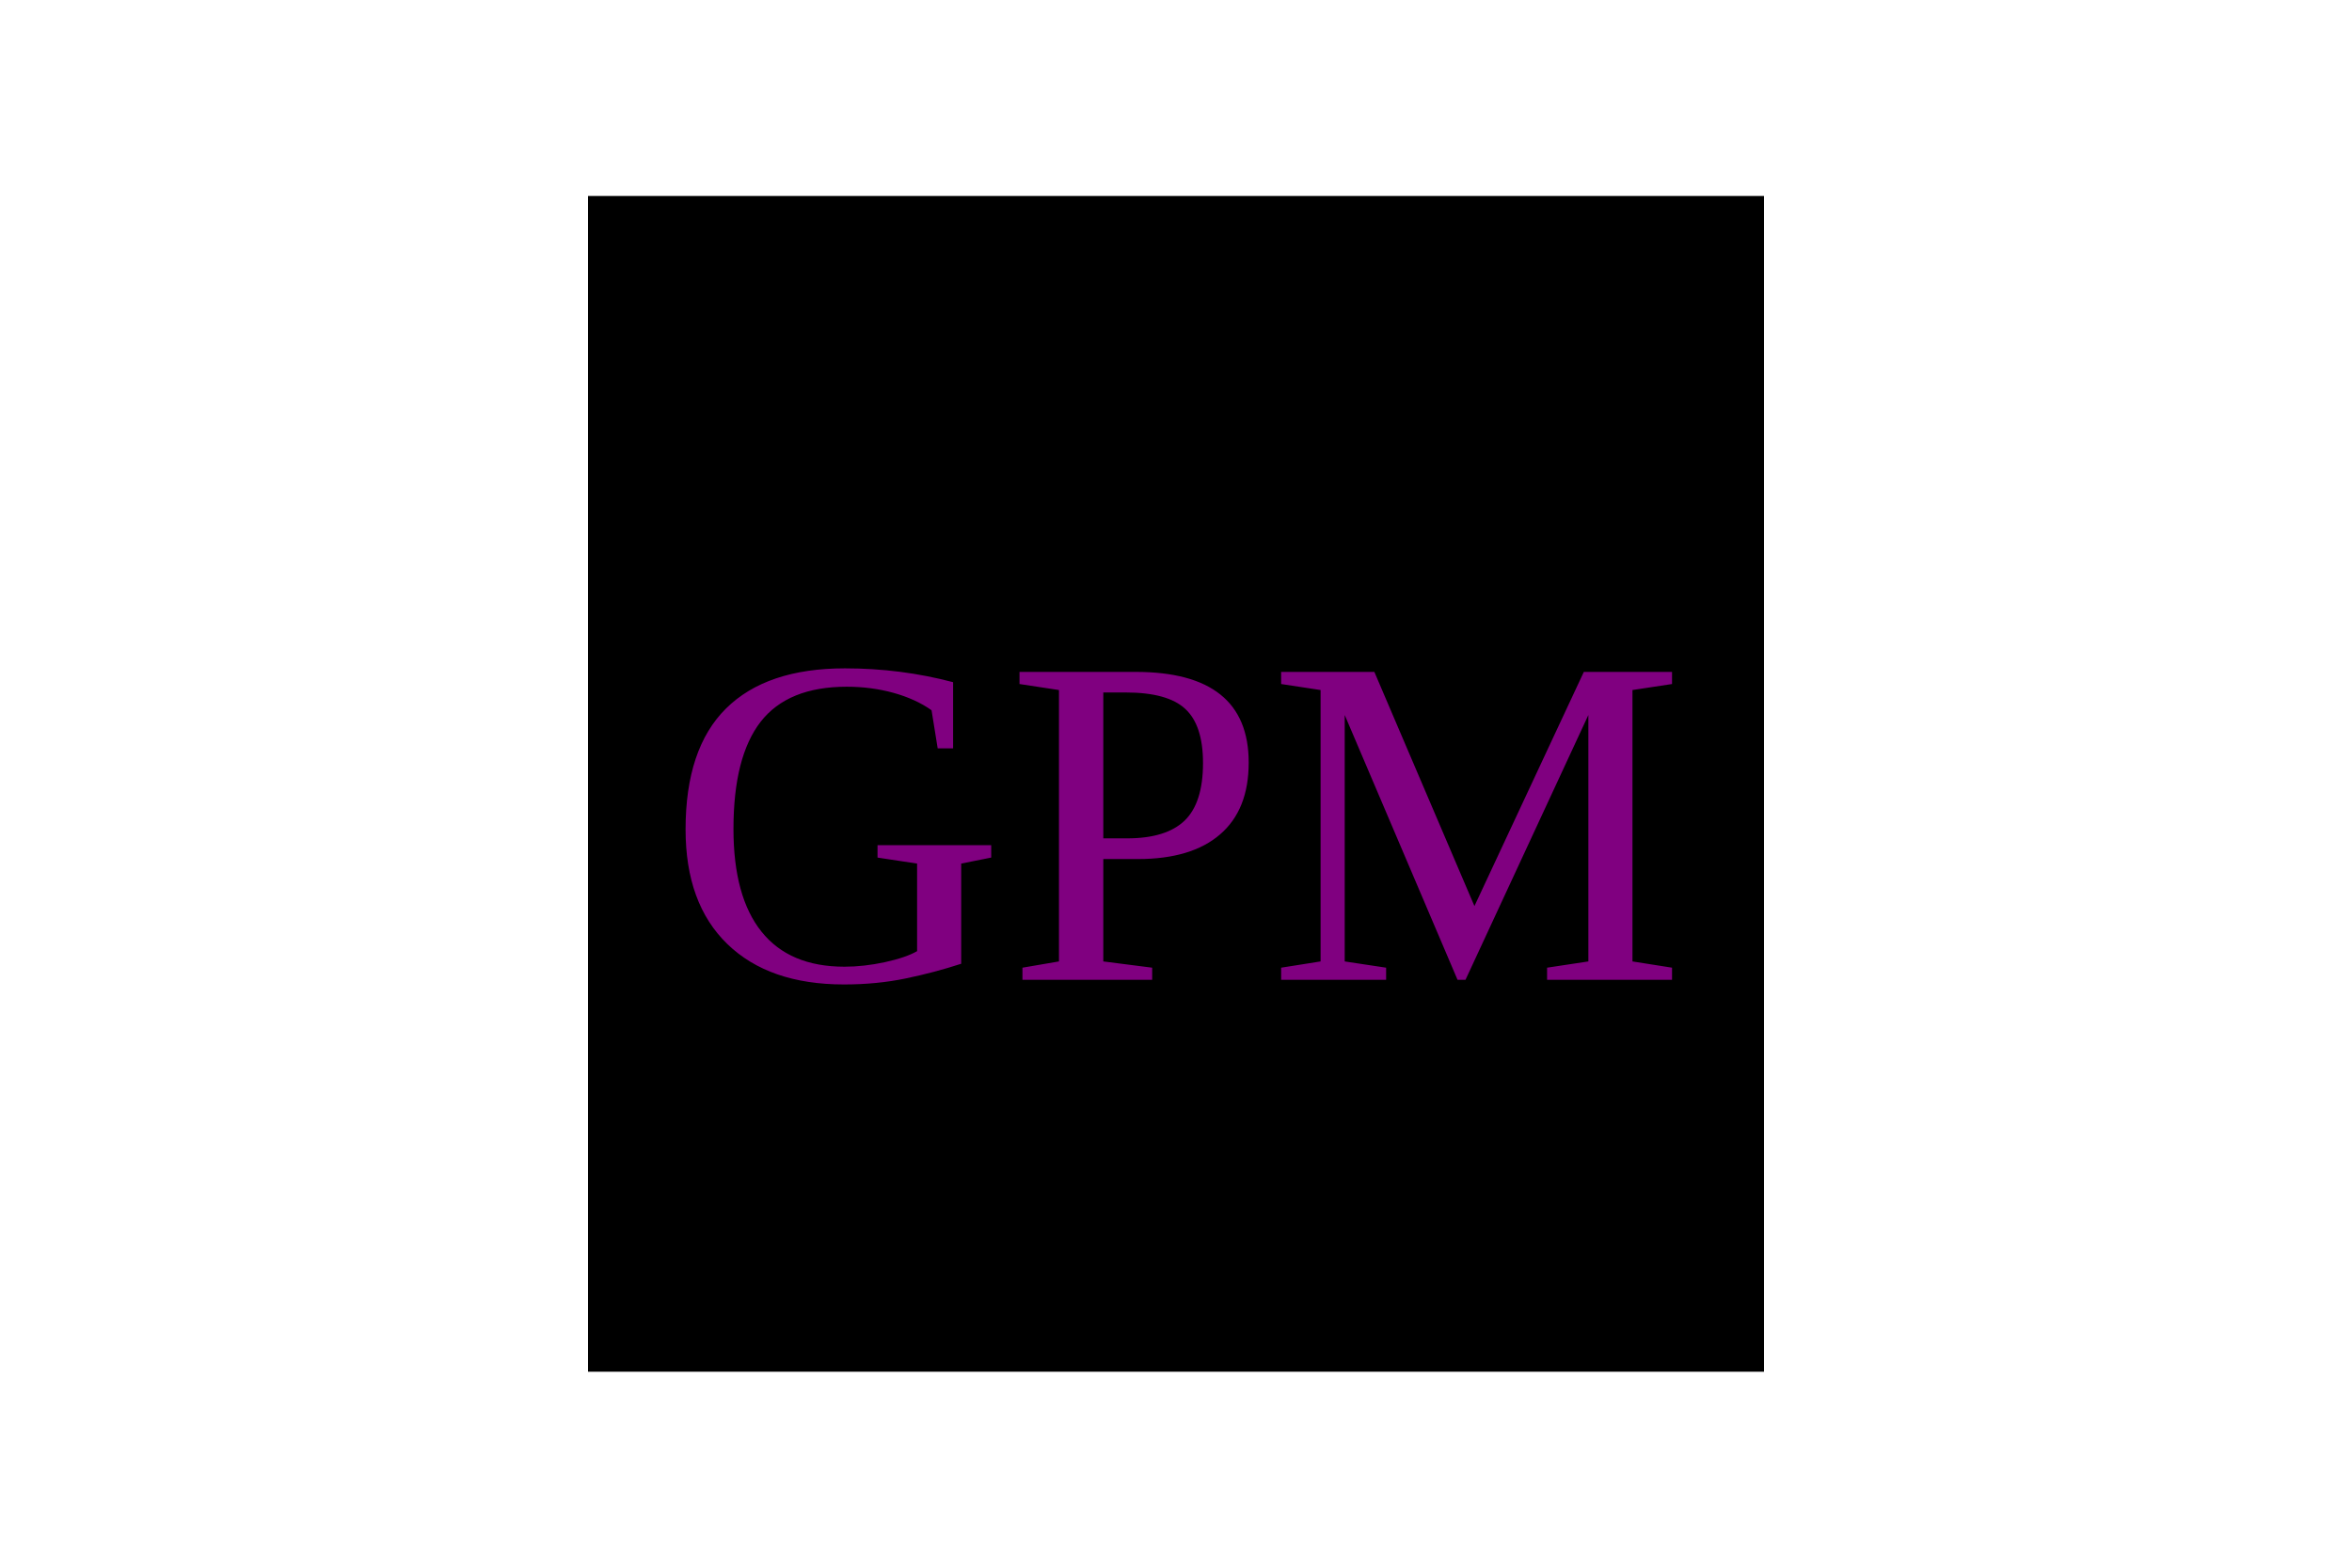
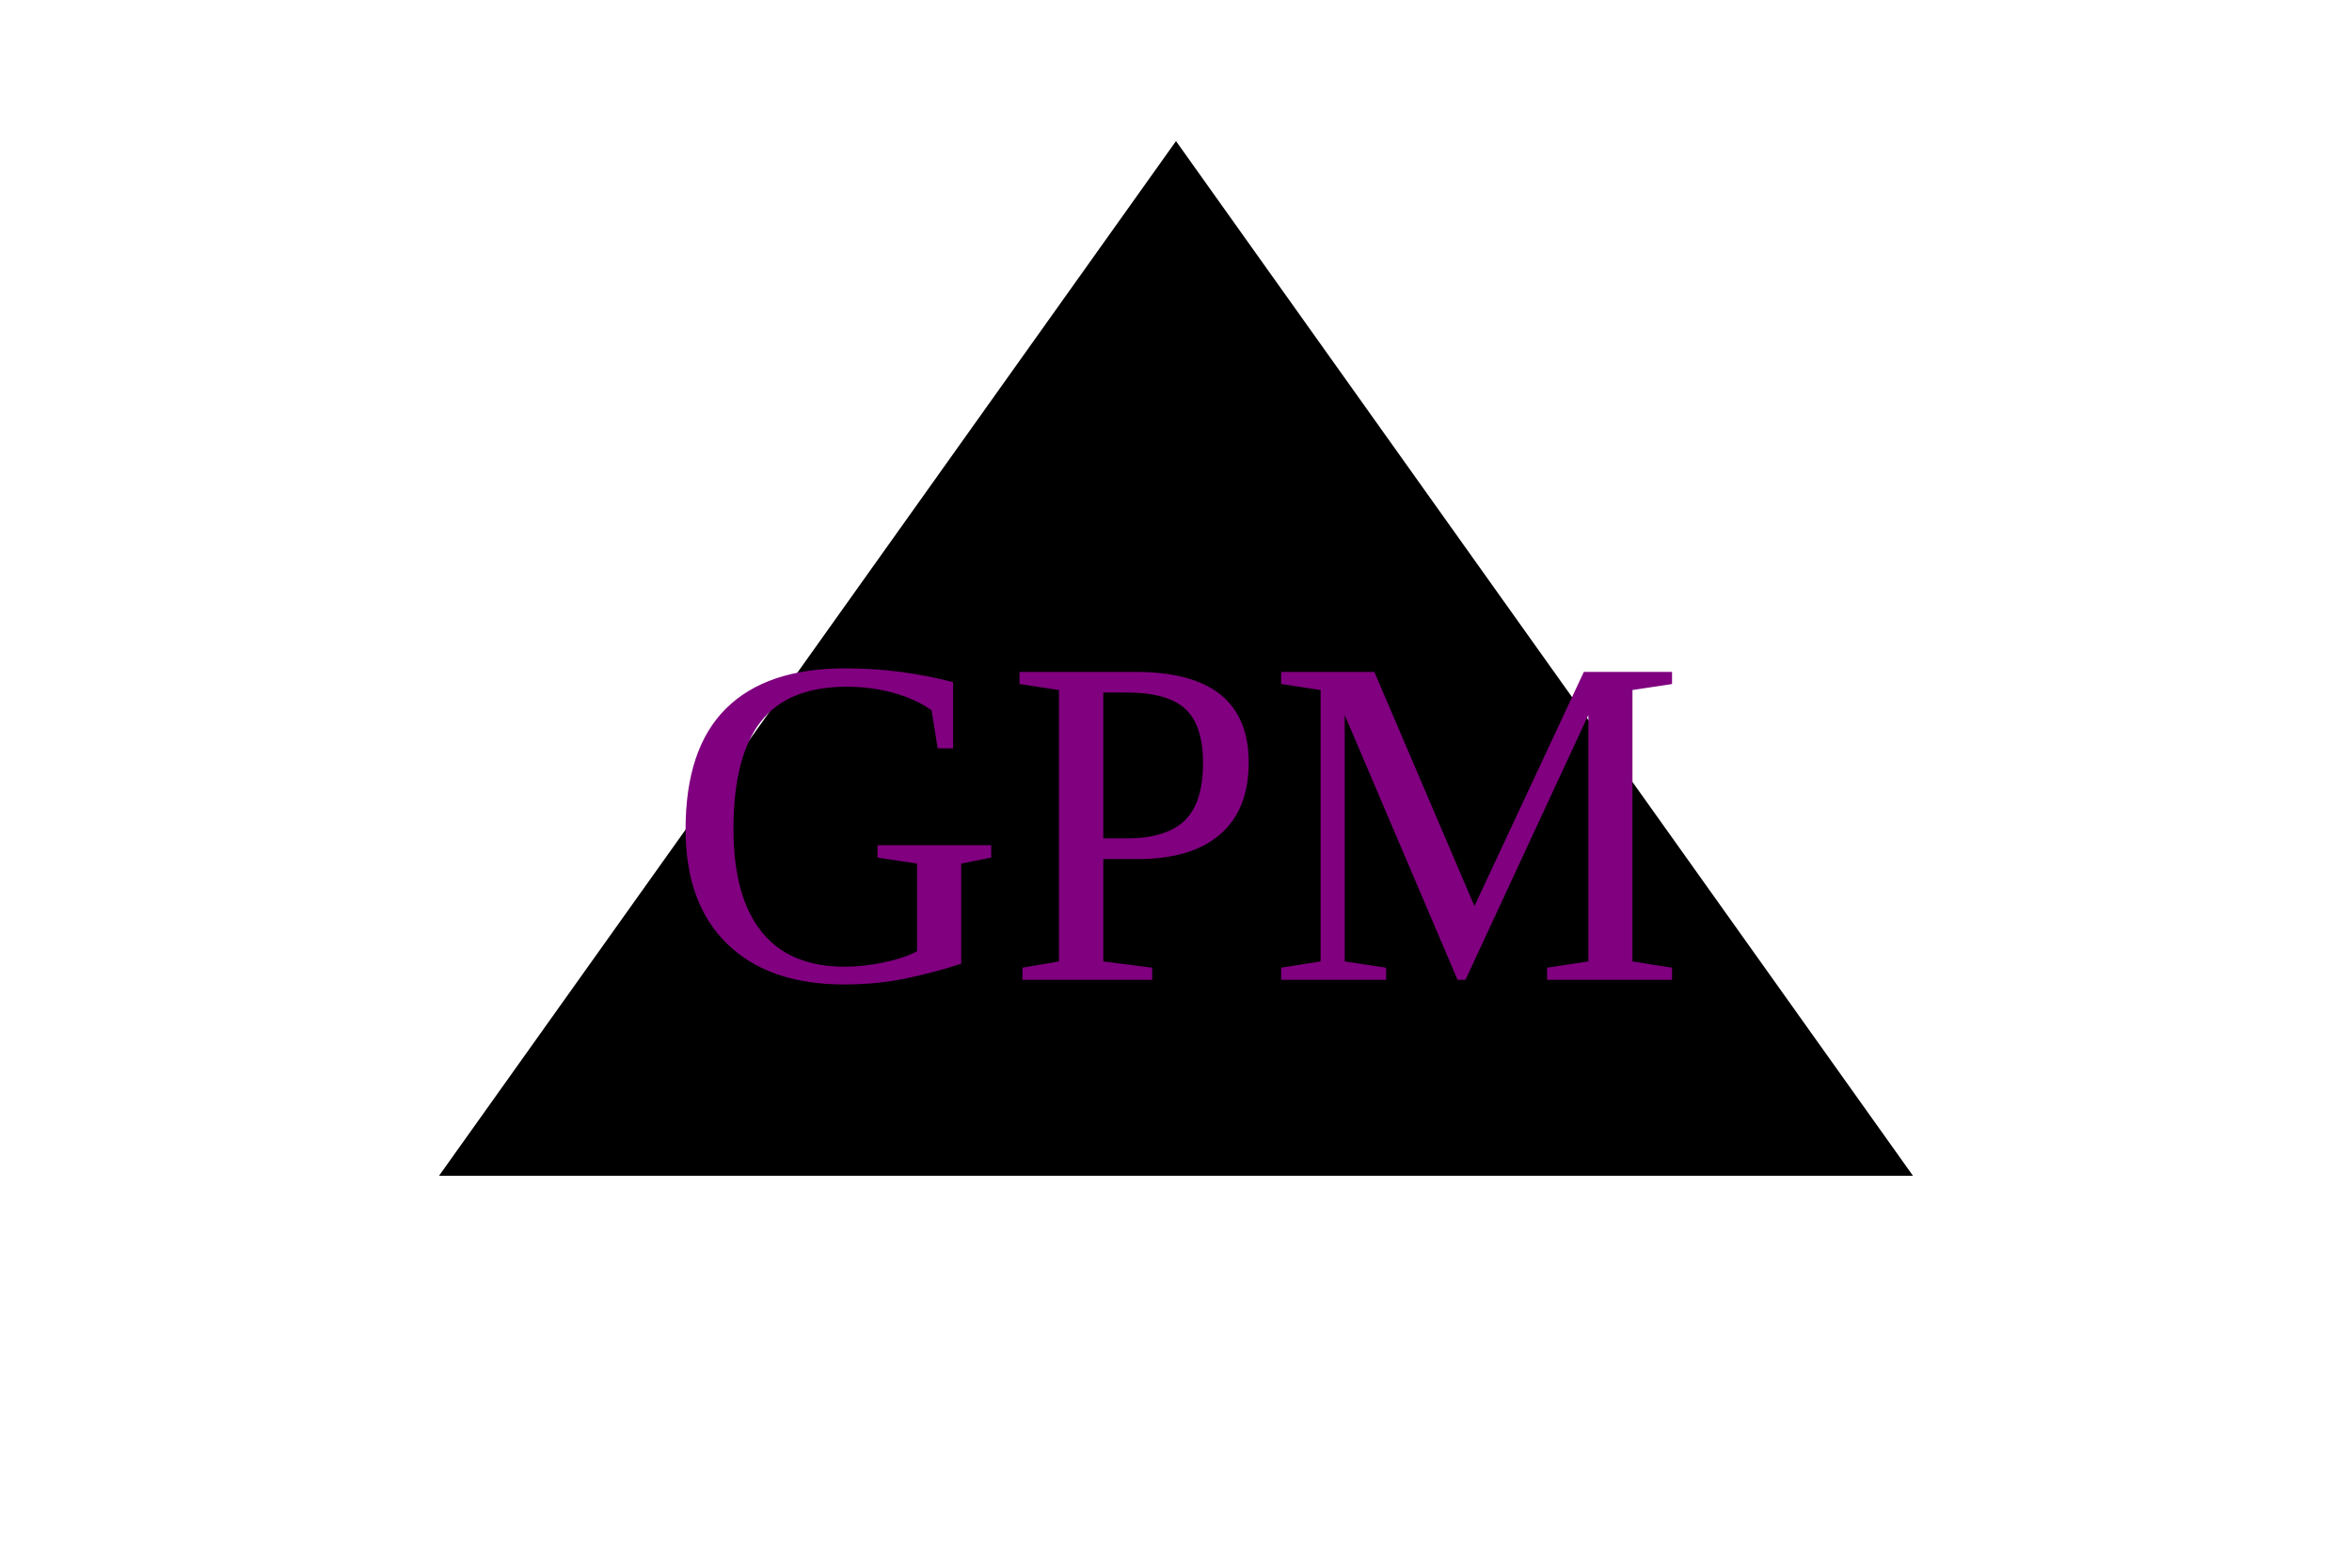
<svg xmlns="http://www.w3.org/2000/svg" version="1.1" width="300" height="200">
-   <rect x="75" y="25" width="150" height="150" fill="fff" />
+   <polygon points="150,18 244,150 56, 150" fill="fff" />
  <text x="150" y="125" font-size="60" text-anchor="middle" fill="purple">GPM</text>
</svg>
